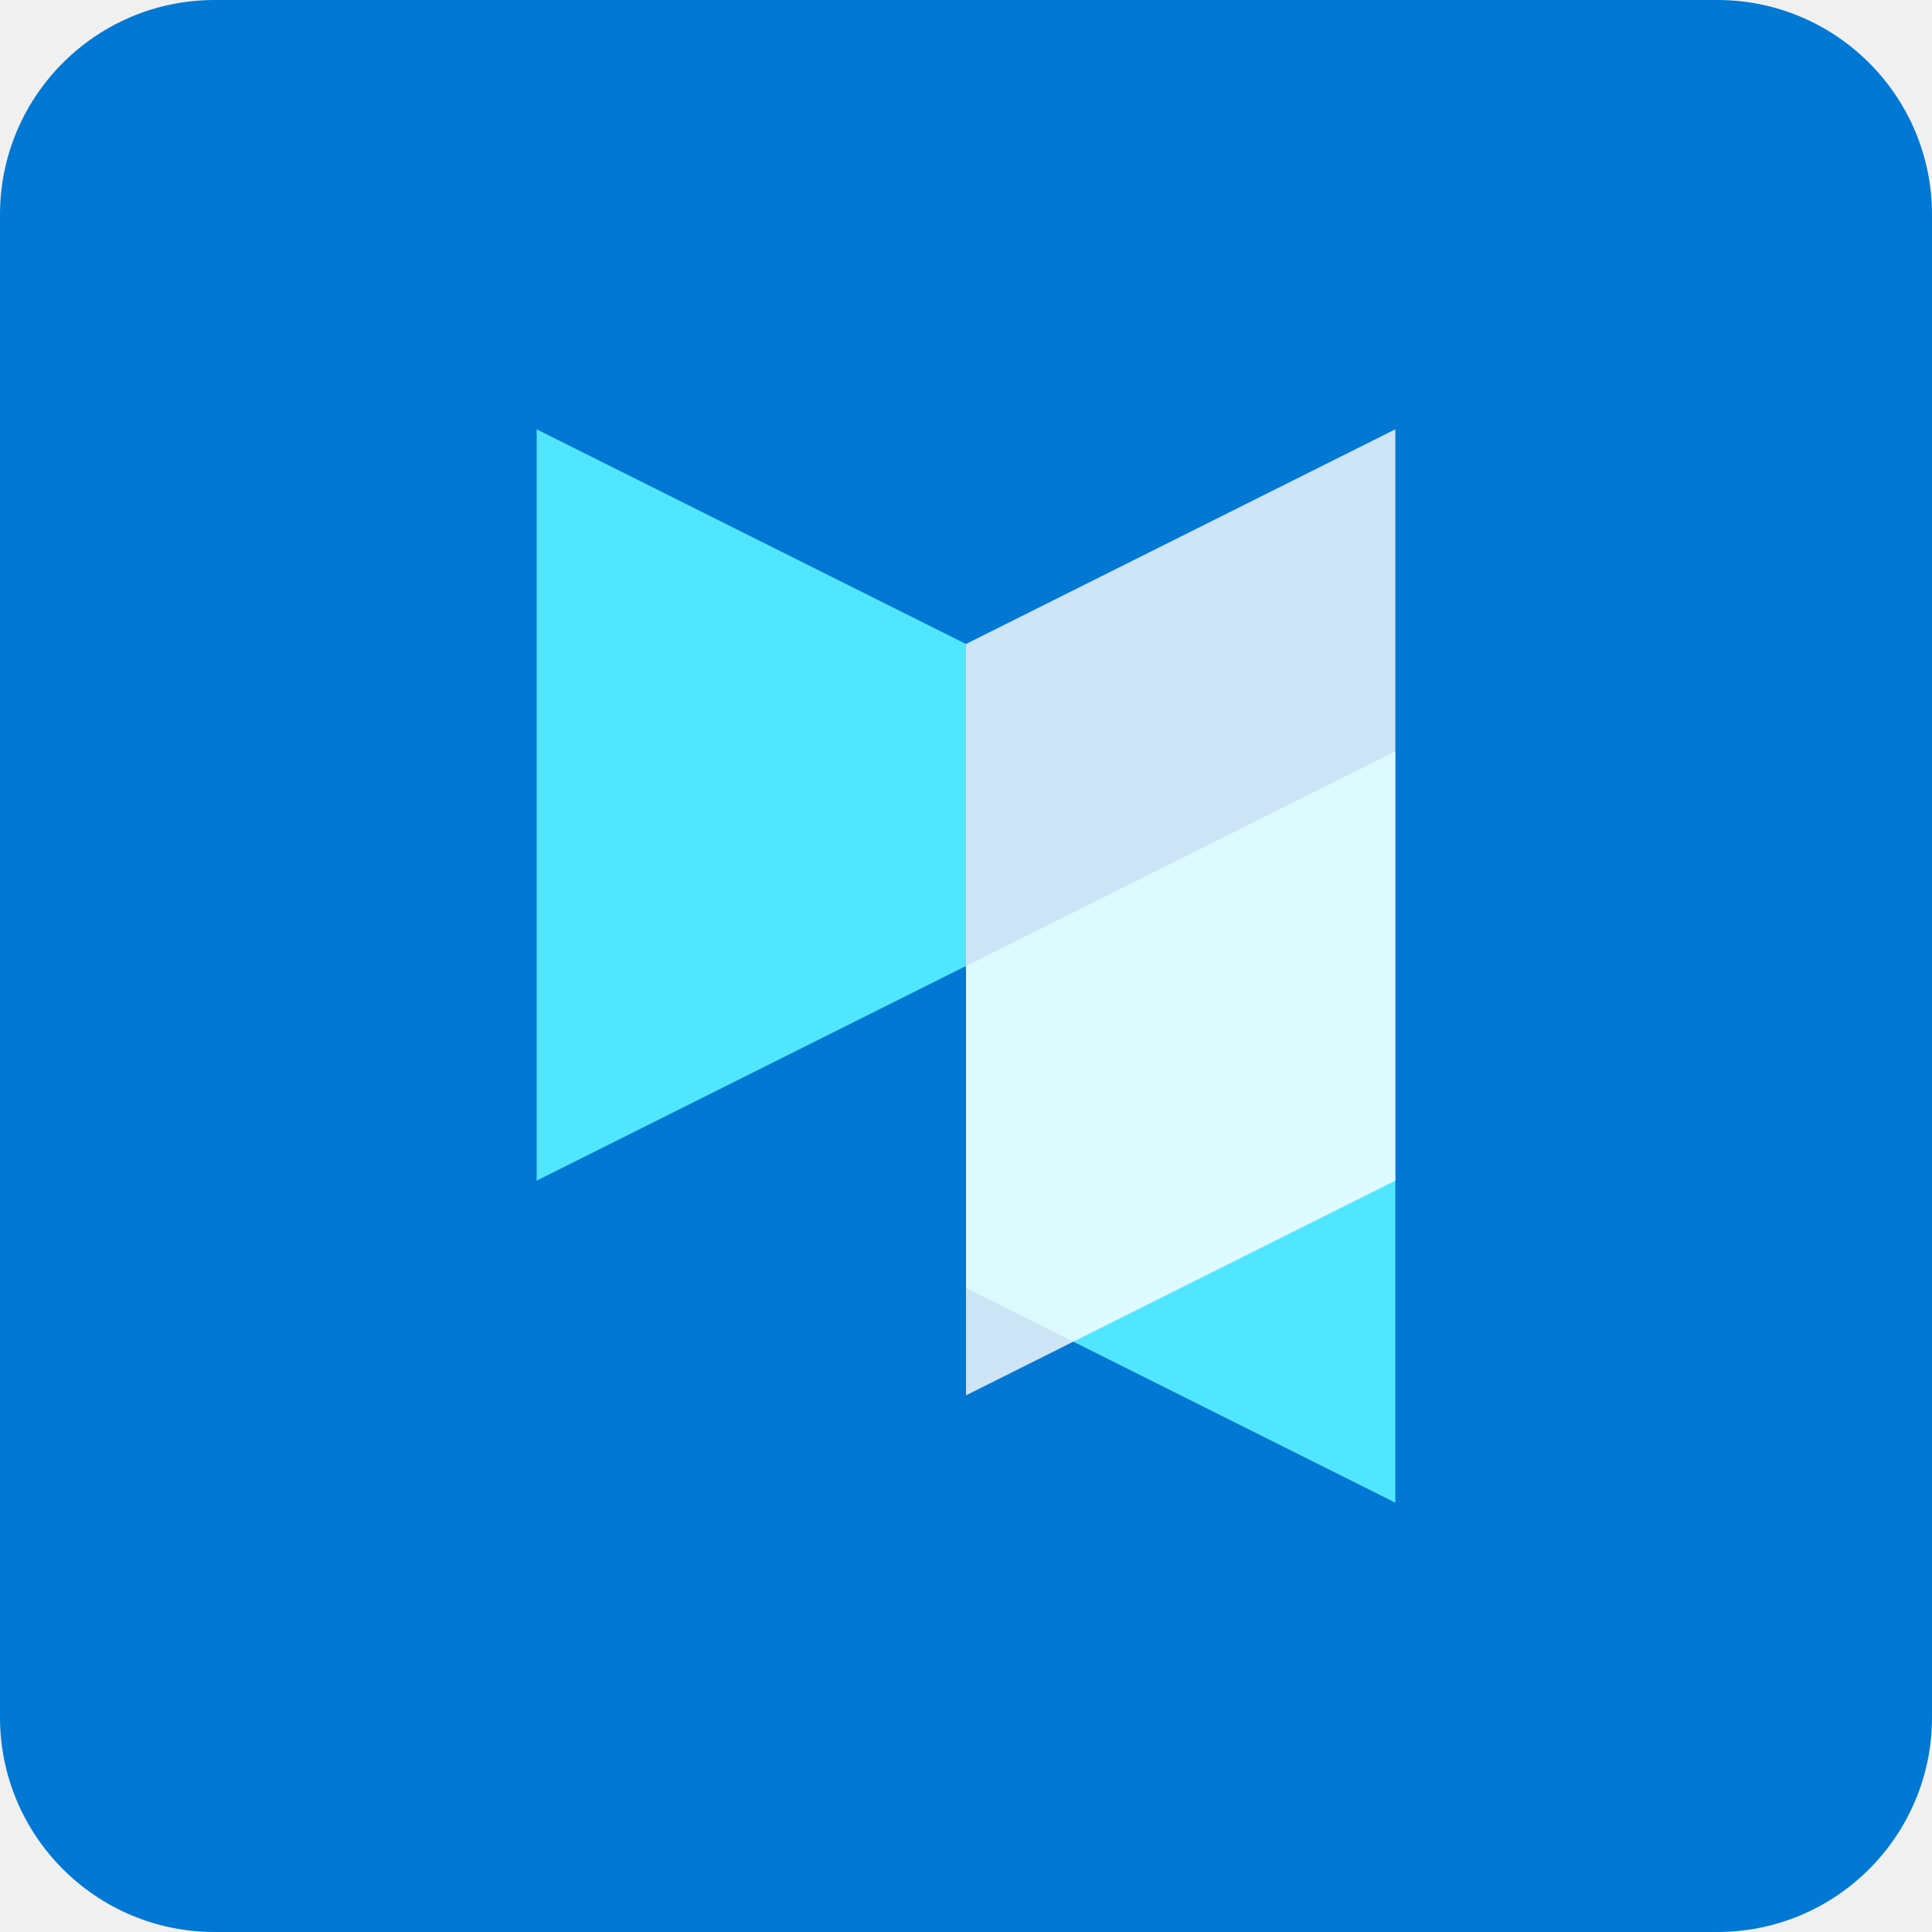
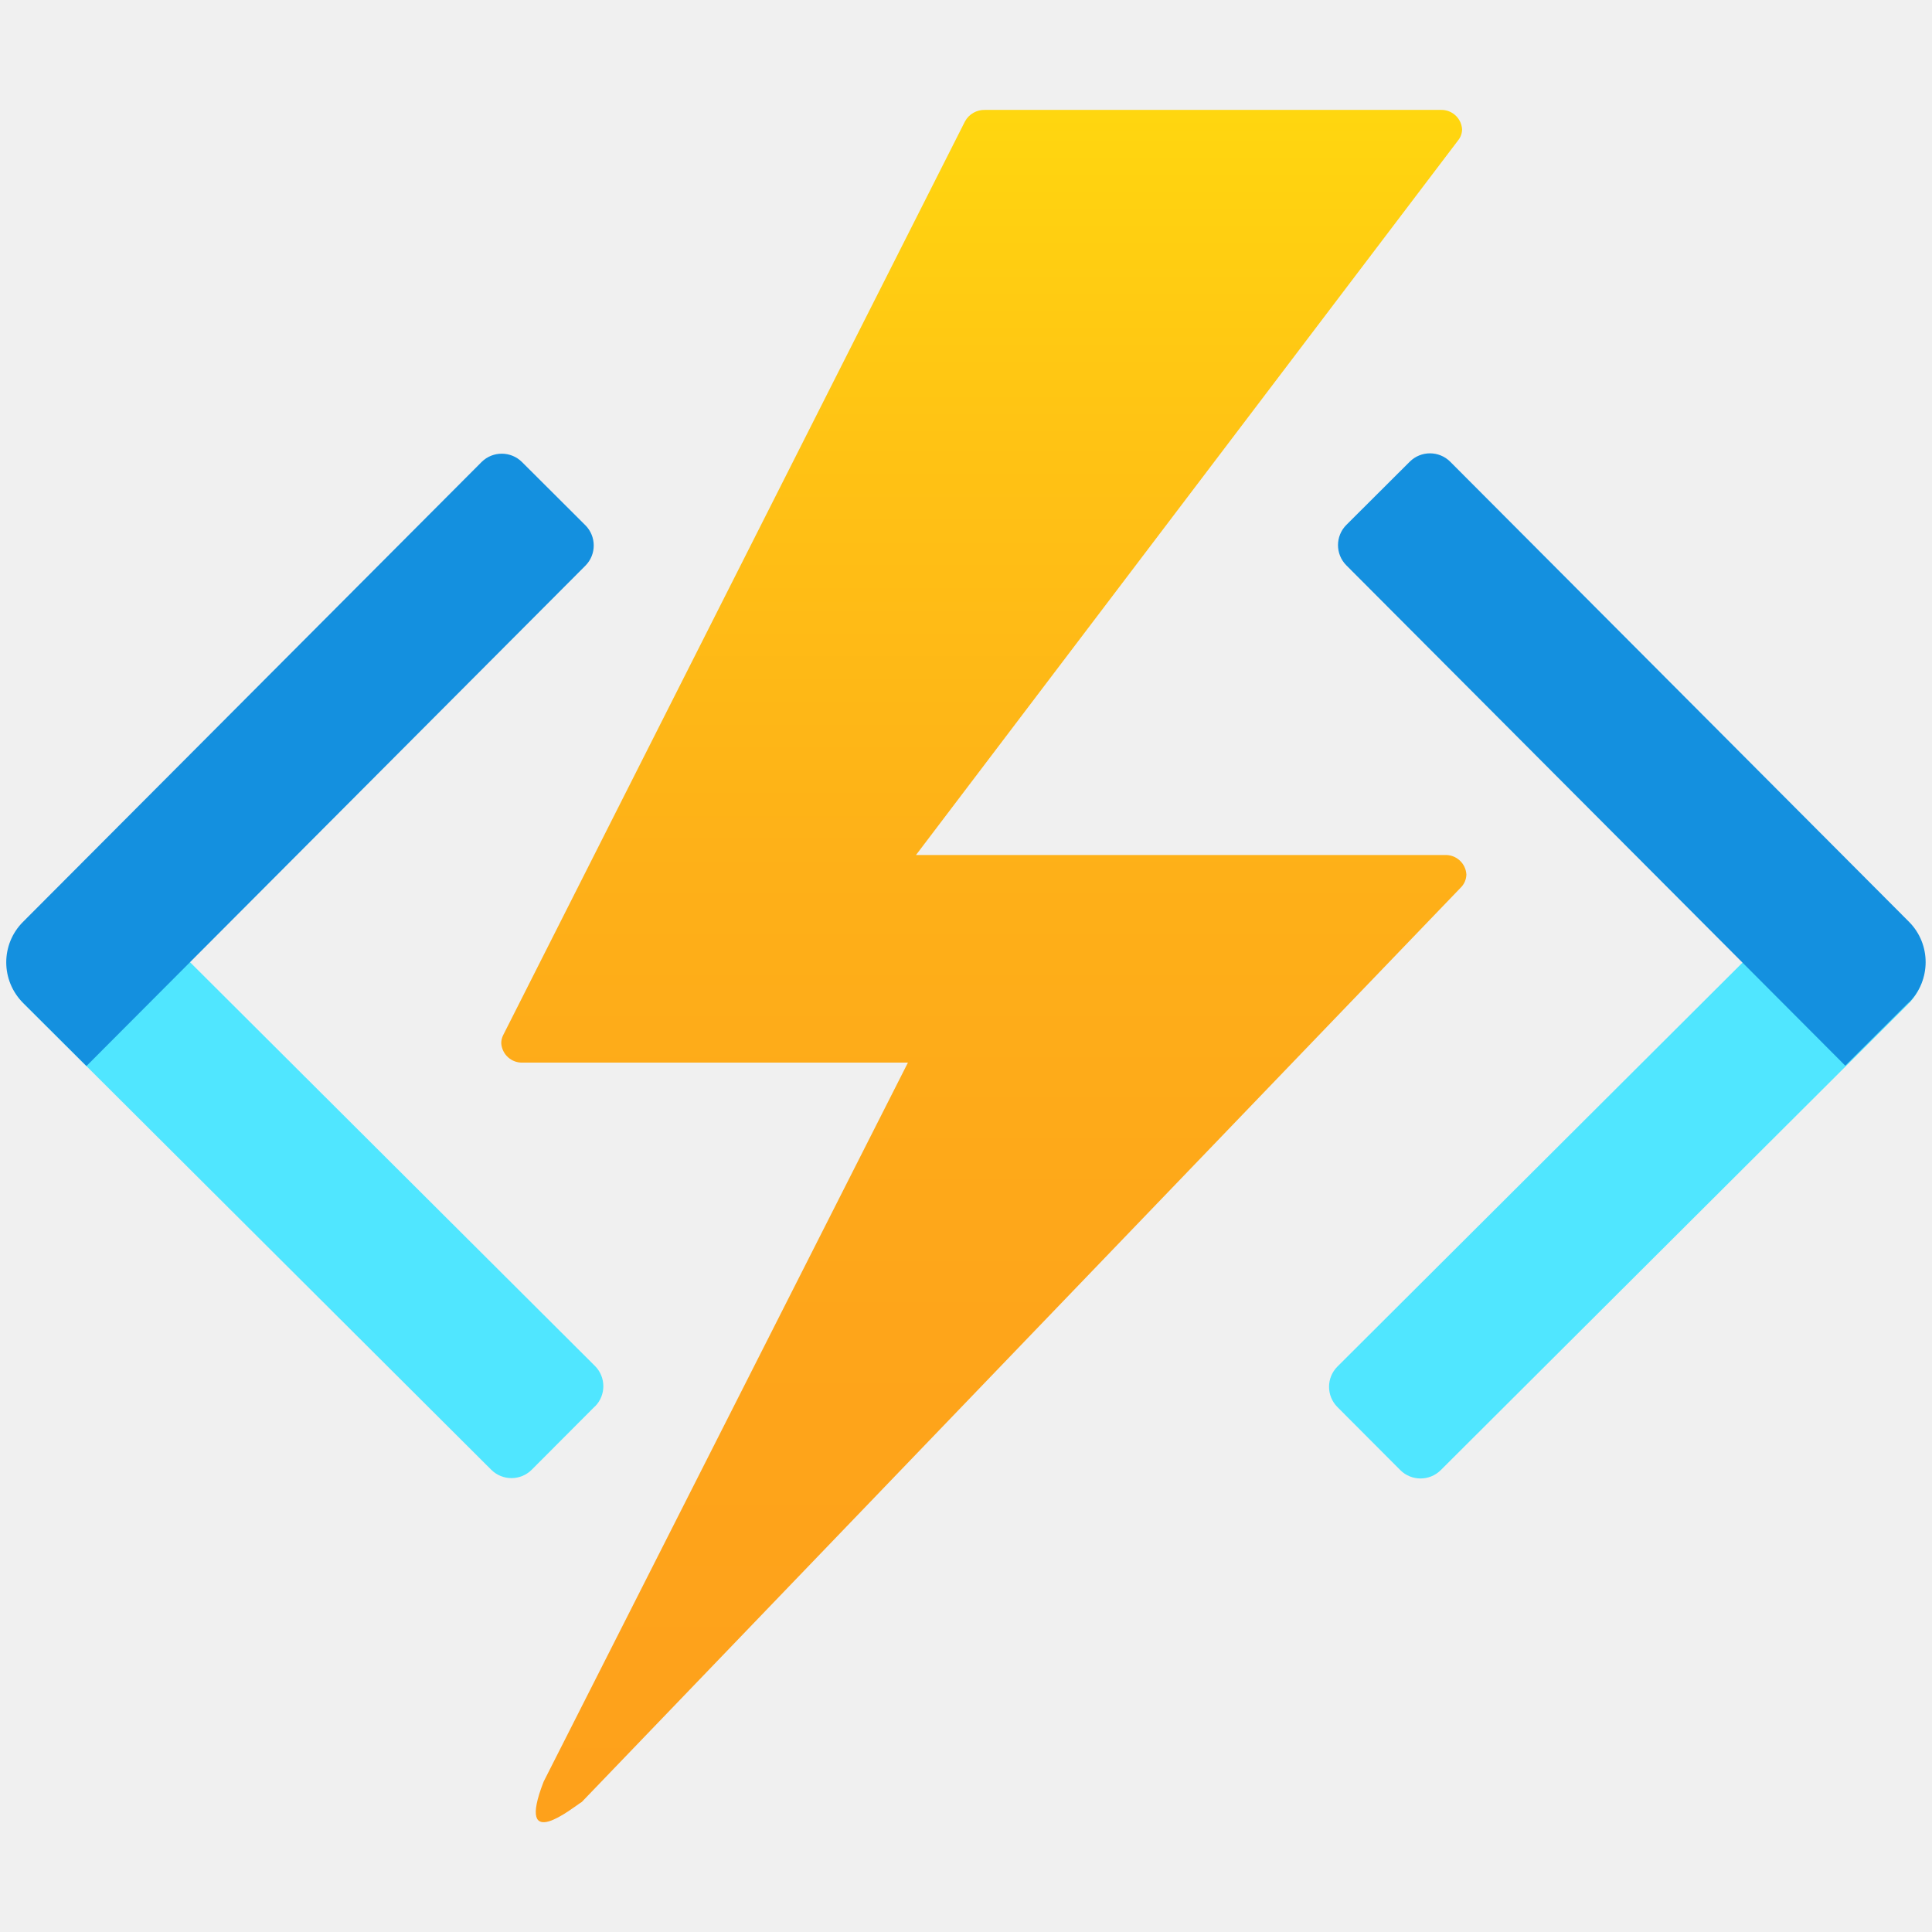
- <svg xmlns="http://www.w3.org/2000/svg" width="18" height="18" viewBox="0 0 18 18">
-   <rect width="18" height="18" rx="2" fill="#0078D4" />
-   <path d="M5 4l4 2v3l-4 2V4zm4 5l4-2v7l-4-2V9z" fill="#50E6FF" />
-   <path d="M9 6l4-2v7l-4 2V6z" fill="#FFF" opacity="0.8" />
+ <svg xmlns="http://www.w3.org/2000/svg" id="a2c88306-fa03-4e5b-b192-401f0b77808b" width="18" height="18" viewBox="0 0 18 18">
+   <defs>
+     <linearGradient id="b403aca7-f387-4434-96b4-ae157edc835f" x1="-175.993" y1="-343.723" x2="-175.993" y2="-359.232" gradientTransform="translate(212.573 370.548) scale(1.156 1.029)" gradientUnits="userSpaceOnUse">
+       <stop offset="0" stop-color="#fea11b" />
+       <stop offset="0.284" stop-color="#fea51a" />
+       <stop offset="0.547" stop-color="#feb018" />
+       <stop offset="0.8" stop-color="#ffc314" />
+       <stop offset="1" stop-color="#ffd70f" />
+     </linearGradient>
+   </defs>
+   <g>
+     <path d="M2.37,7.475H3.2a.267.267,0,0,1,.267.267v6.148a.533.533,0,0,1-.533.533H2.1a0,0,0,0,1,0,0V7.741a.267.267,0,0,1,.267-.267Z" transform="translate(12.507 16.705) rotate(134.919)" fill="#50e6ff" />
+     <path d="M2.325,3.6h.833a.267.267,0,0,1,.267.267v6.583a0,0,0,0,1,0,0H2.591a.533.533,0,0,1-.533-.533V3.865A.267.267,0,0,1,2.325,3.6Z" transform="translate(5.759 0.114) rotate(44.919)" fill="#1490df" />
+   </g>
+   <g>
+     <path d="M14.53,7.475h.833a.533.533,0,0,1,.533.533v6.148a.267.267,0,0,1-.267.267H14.8a.267.267,0,0,1-.267-.267V7.475a0,0,0,0,1,0,0Z" transform="translate(12.223 -7.555) rotate(45.081)" fill="#50e6ff" />
+     <path d="M15.108,3.6h.833a0,0,0,0,1,0,0v6.583a.267.267,0,0,1-.267.267h-.833a.267.267,0,0,1-.267-.267V4.131a.533.533,0,0,1,.533-.533Z" transform="translate(31.022 1.222) rotate(135.081)" fill="#1490df" />
+   </g>
+   <path d="M8.459,9.9H4.87a.193.193,0,0,1-.2-.181.166.166,0,0,1,.018-.075L8.991,1.13a.206.206,0,0,1,.186-.106h4.245a.193.193,0,0,1,.2.181.165.165,0,0,1-.035.1L8.534,7.966h4.928a.193.193,0,0,1,.2.181.176.176,0,0,1-.052.122L5.421,16.788c-.077.046-.624.5-.356-.189h0Z" fill="url(#b403aca7-f387-4434-96b4-ae157edc835f)" />
</svg>
